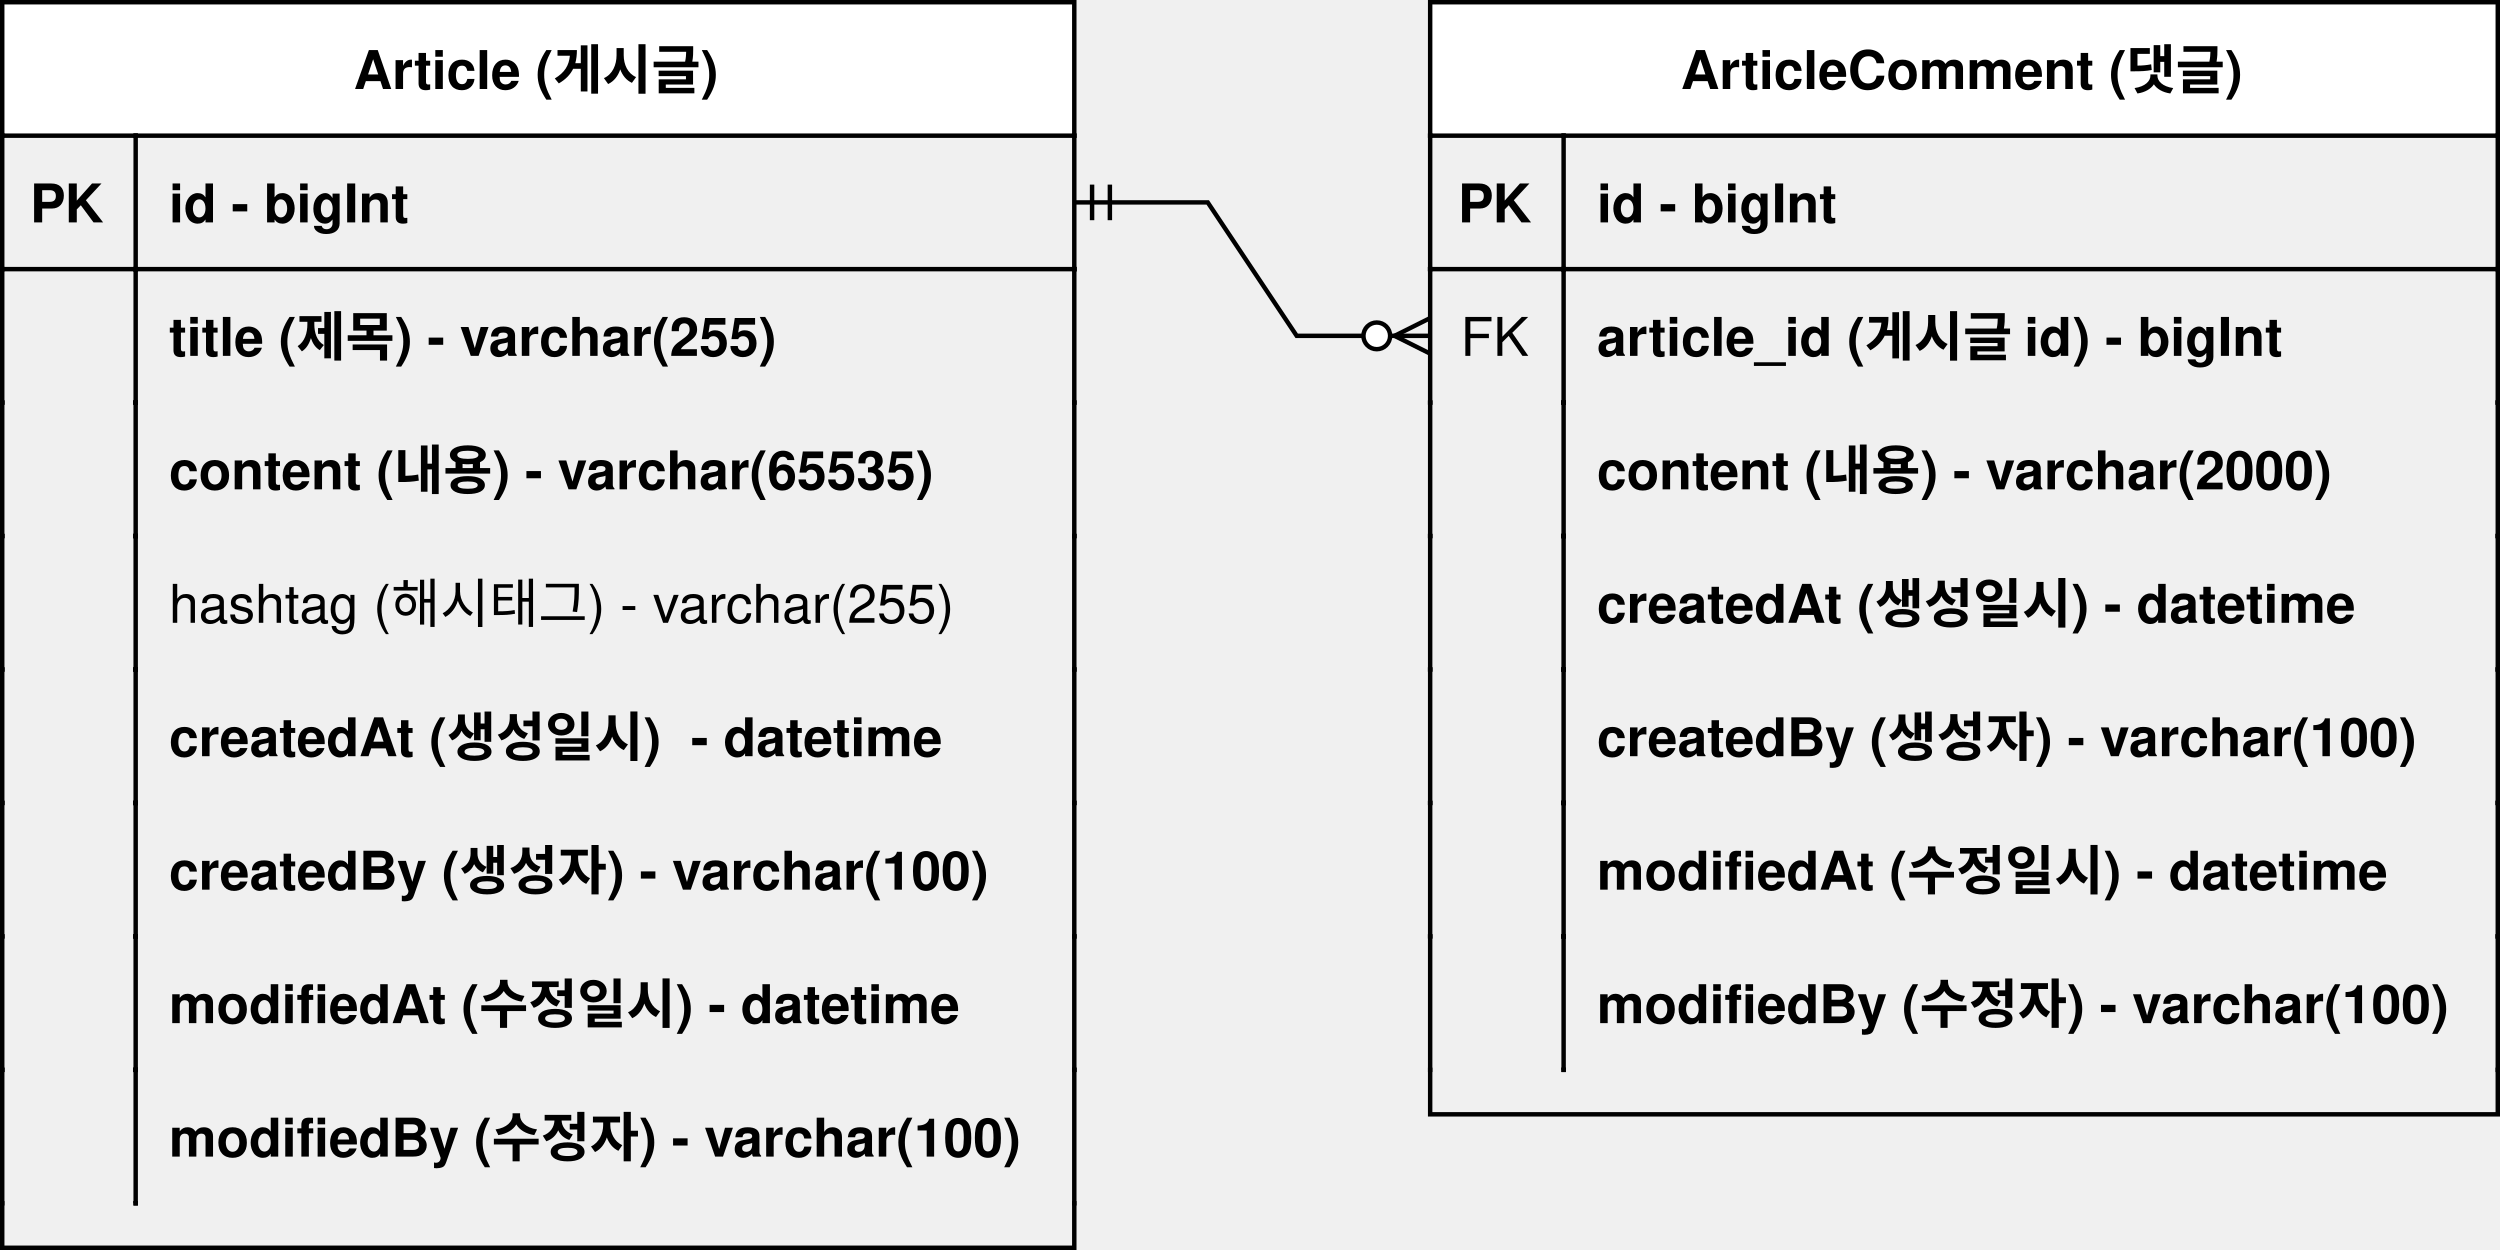
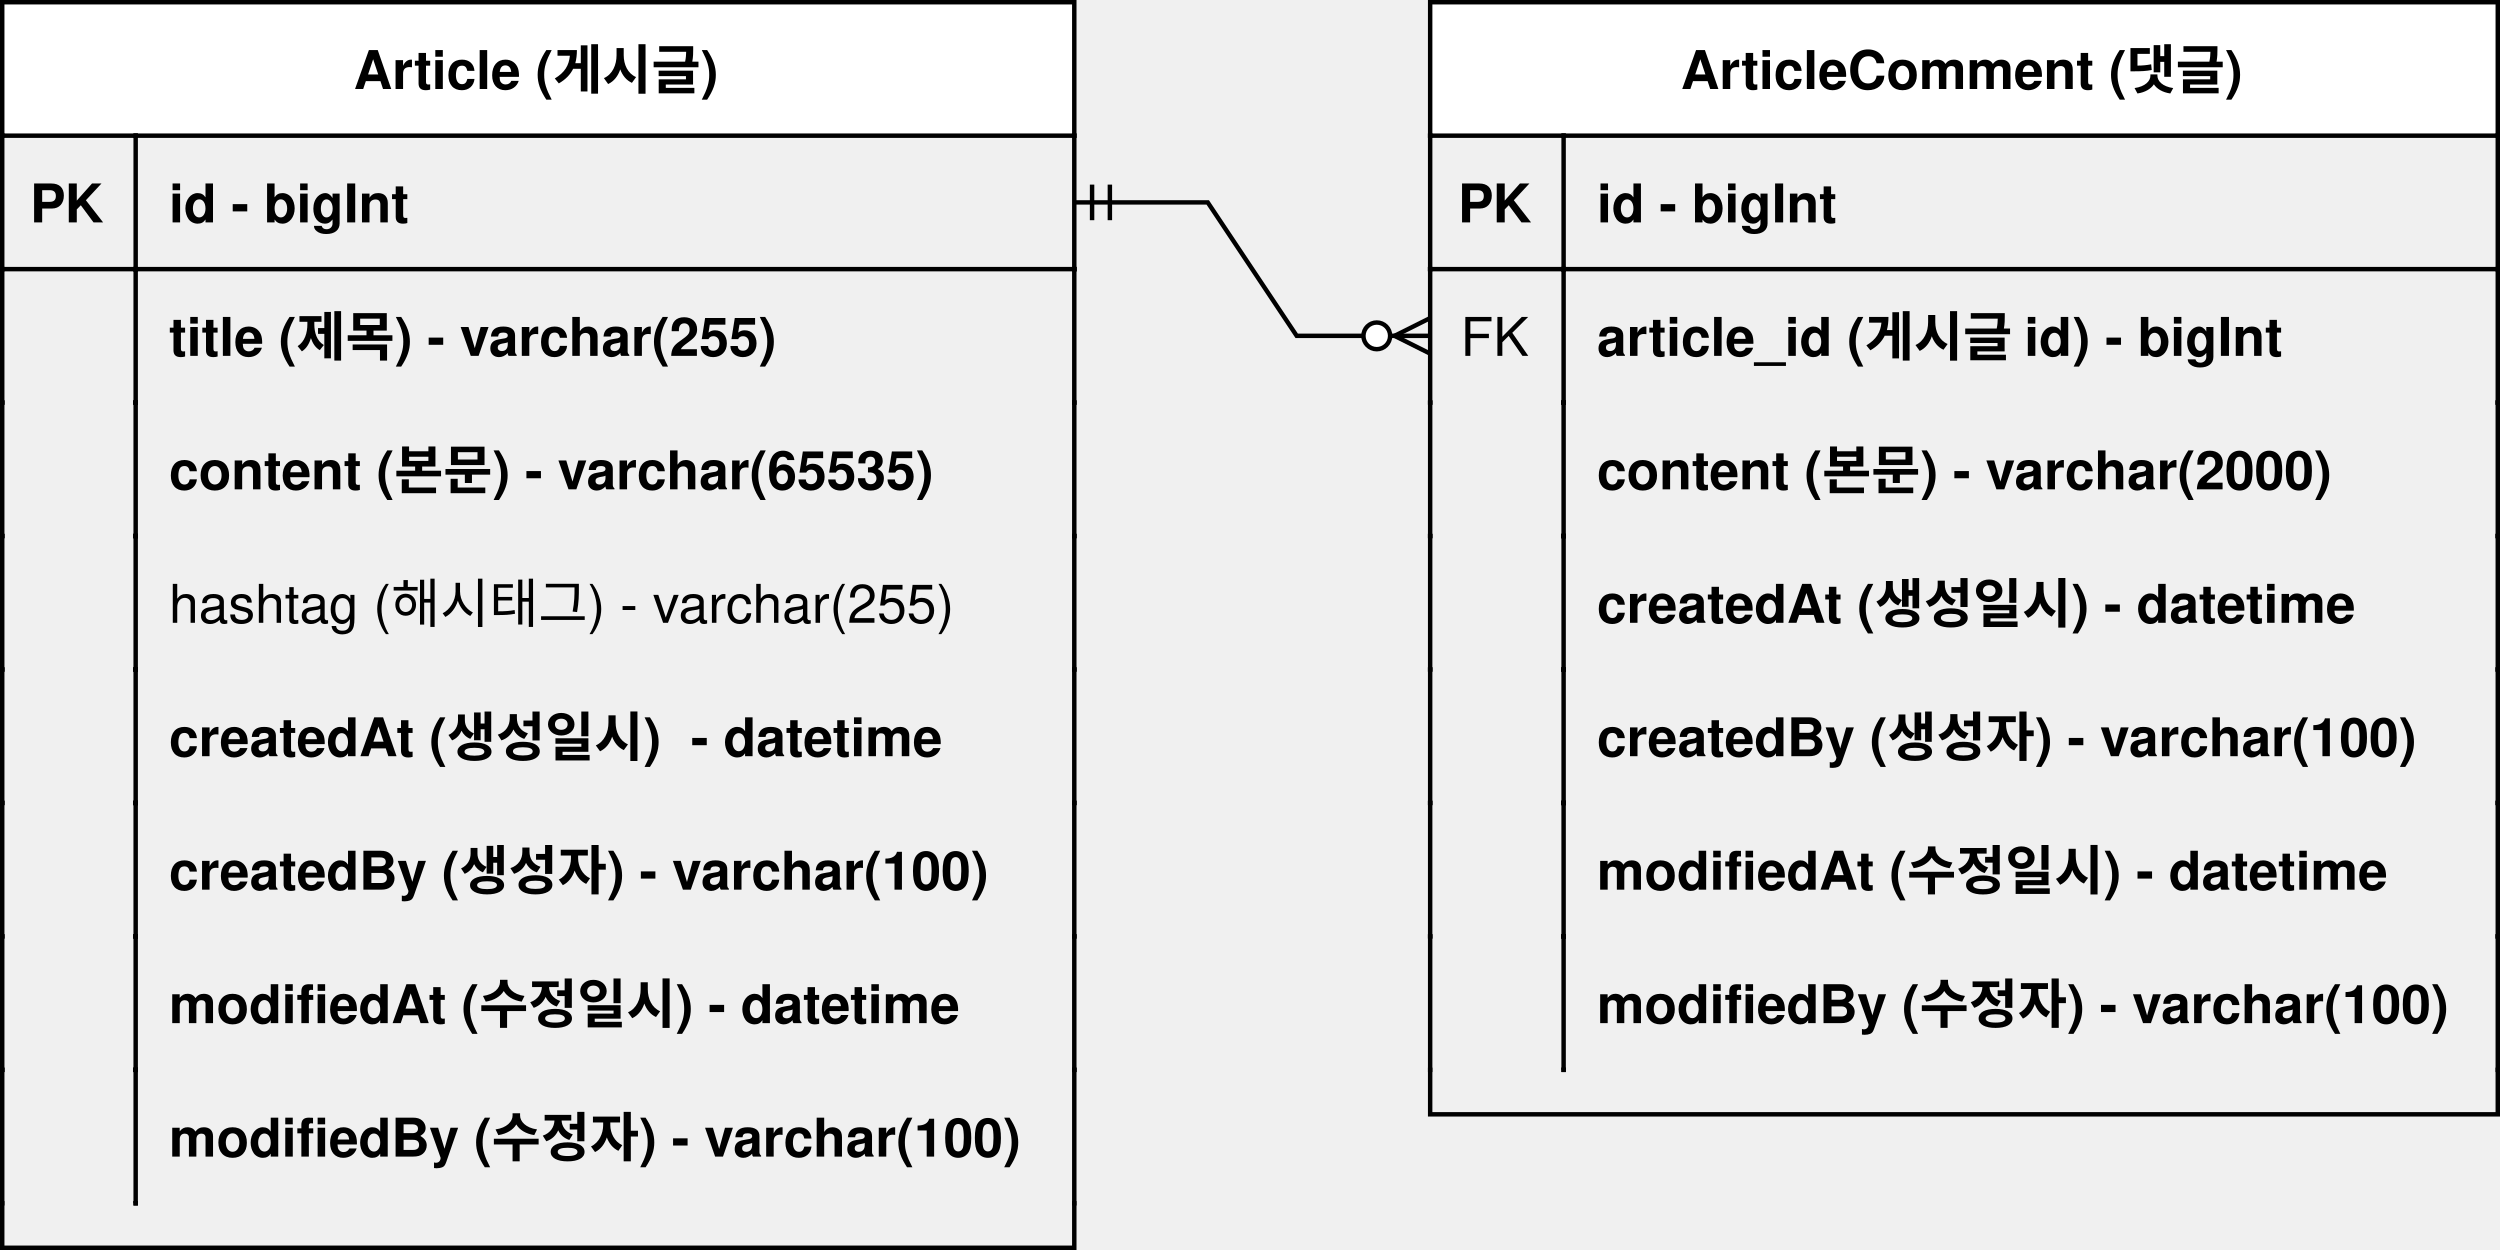
- <svg xmlns="http://www.w3.org/2000/svg" version="1.1" width="562px" height="281px" viewBox="-0.5 -0.5 562 281" content="&lt;mxfile host=&quot;app.diagrams.net&quot; modified=&quot;2022-10-04T12:28:06.583Z&quot; agent=&quot;5.0 (Windows NT 10.0; Win64; x64) AppleWebKit/537.36 (KHTML, like Gecko) Chrome/105.0.0.0 Safari/537.36&quot; etag=&quot;OTD6Hg46dZAND1CW5Bhb&quot; version=&quot;20.4.0&quot; type=&quot;github&quot;&gt;&lt;diagram id=&quot;Bmt-bzARnE1aM9NfYlZS&quot; name=&quot;페이지-1&quot;&gt;7Z1tb5s6FMc/jaXtxSYeW/IykHR3up02dZP28ObKDW5iXcC5jrsm+/TXBjuQGFLoA2ljpFTCB2Njnz/88MGmwI3S9QcKl4tPJEYJcKx4DdwJcBzbcxwgfla8KSznZ9IwpziWmUrDV/wHSaMlrbc4RqudjIyQhOHlrnFGsgzN2I4NUkrudrPdkGS31iWcI83wdQYT3fodx2xRWAPnvLT/hfB8oWq2z0bFnhSqzLIlqwWMyV3F5E6BG1FCWLGVriOUiM5T/VIcd9Gwd3tiFGWszQHf3evk84f0178/w/Xk7r+PF59Xk3eylN8wuZUNHlOGZ7z1jvUGTMcgdEAQgWkEghCMotwSgMB6K9vENqqjePOWYpPBa2EKVwxSJv3pWtzAPcQgzhDlBjtPJwlcrnCevbAscBJfwg25ZaoglQpv8BrFV4U7RV7u2UtemEiKwm944V/lyYjdMMHzjG/PeOeIGkOKVvxcLuGKyRyy4YgytG7sUXvrJy5wRFLE6IZnkQecS1dLaQfS0XelThxPFrqoaGSbEUptzrclbyu74lqG2Tz3gzo9y9qpbpuu1Ge7ll6fu1cdTHiXZJChkNxm8aoqGr5RaWhpyqXUQVaOJqvDerkSF0a4IBT/ESpJpFerGsrTdzhNYMavOBjvmUKS32FyLeAkiUhChNAykiFNayJTTMnyG6RzxKRhSXDG8h7yQ/7jfRZZ733g83ONeNou0/wnslMWkWzFKNe0KANxad0hIa+QkaUsNEE3qnwqHSK2rwljJO0ixOaLV1fnZtft98lxXx5VNe7ooqsIXE0EX/5ulAFvLMMwKXWf3zDELR2WTqvxbG1fb/t3v+P3bxOEd/tNkt+VFziOUfYofzj1/qg4oM3lec/doGNpPVzsnuZnnt2x3vG/azz/yLvsuE5XLCjyhqslnOFsflkcebanCr8vVaybr1K741V6WCWtiutBJv7AhFZMsJ6RCWfHZsJZexH0c3NAMVblPT0QfDOBcK45mWGmhhQRGFv5SCIE4zEYj95KVPyGdLaA9I3j+82DixcCjDqV7D5aPLVkjKNFMNDi6LQYHZsWI6NoEZhJCxXpq3hZhIpEX+XACEHggNAT5BgVwIgczpAqM8583zWaGg3SMY4ath7PHLDRNzZs59jcsDvEH08AHHaDP06eHHqEcQFXCwbnBTkmYORLcsi3FxMQuOo1xjkIgxqWnML4w3p6LZmHEj2sOaCkd5T4R0dJh7DlKaDEMxQlemByRhGvMh4zFbcS6JjkGx7g15IYj0xAWL4clzApkRLz4xlO0WvHySMGJk16Mg8nelB0wEnvOGk7ReP5cNIhrnkKODk3FCd65FLiJNwcwMkUjKz99yG2dWCylQEAaVCQcQBRQZUBIEcEyHZa6tEAohpiCEAqM2WNAojyasXNKYnxDd4ZkARgFKg36n7dgMQZxiGHdWQeRvSY6YCR3jHiHR0jHaKbp4AR11CM6NFLhZHKQETHyDAQaS0h8wiih0rlmqGIpGl12gYXkjusGKqqxNtbw1Mbj6q5dTh+N9m8xiVDQ4C03YPJ49YMFVdv45NJ7aKhjmR83IOJHiA99VVDhsZIHT1GOqwbaqGLQw8cT6qTVsX1IBRV5UCGZx2y3kOG2qVDfZLB1SOfF8cmQ4tB6xPNy3INDYS6eiAUFqONf3JaHPpIQV62Gsa+DqQ84wC2SUHm8WQIgb4AntQuLuqVJ2aFQF1DQ6CuHgLturzIscwOfTZJxzxydFiQOJDjuchRv76oT3SoykxBx8hMdHj6iPMBk8KHORj3yMg4jHj6mHbASP8YqV1b1CtGOgxETwAjhewNxIg+0Bwmgz+pgswjyPAxtZdAkLbTN56PIGZ9T80z9INqnj43ZpgN/hiOPOAra6fJkeEzay+AI/WrinrliFlfWvMM/dSaGvEO08Efj5AHfHLtJBHitwhioHiOVJ/zbsVsc4USyDDJpuWewjMFQ2xHUIalibz8URaPxT/z4Mnp1R9EyTfyCWYbRZ5yXwqz+HMuJSpajBR90BqzH6owvv1T2N/7MjVZV7JNFJ74mdLNj2qicpRIloflKXVc0XzR5kZJSdOK3NIZOgSOIh9T/GvK12J20Hbud1UvWyPN/fF794wPiPKLgHBF7mp2mJpG7O0JsWipPKoUoVaQt1eQs19Q0RVaQfermSfL/7VSZC//Y407/R8=&lt;/diagram&gt;&lt;/mxfile&gt;" resource="https://app.diagrams.net/#Hcheesecup%2Fproject-board%2Ffeature%252F%25238-doamin%2Fdocument%2Fproject-board-erd.svg">
+ <svg xmlns="http://www.w3.org/2000/svg" version="1.1" width="562px" height="281px" viewBox="-0.5 -0.5 562 281" content="&lt;mxfile host=&quot;app.diagrams.net&quot; modified=&quot;2022-10-04T12:39:04.506Z&quot; agent=&quot;5.0 (Windows NT 10.0; Win64; x64) AppleWebKit/537.36 (KHTML, like Gecko) Chrome/105.0.0.0 Safari/537.36&quot; etag=&quot;39ZF4ZVl7xzUwRBrYr6W&quot; version=&quot;20.4.0&quot; type=&quot;github&quot;&gt;&lt;diagram id=&quot;Bmt-bzARnE1aM9NfYlZS&quot; name=&quot;페이지-1&quot;&gt;7Z1bb6M4FMc/jaXpw4y4tsljIOnsaDvqqDPSXF5WbnATawFnHbdN+unXBjuQGFLohbQxUirhg7Gxzx9++GBT4IbJ6jOFi/lXEqEYOFa0Au4YOI7tOQ4QPyta55azU2mYURzJTIXhO35A0mhJ6y2O0HIrIyMkZnixbZySNEVTtmWDlJL77Ww3JN6udQFnSDN8n8JYt/7EEZvn1oFzVtj/Qng2VzXbp8N8TwJVZtmS5RxG5L5kcifADSkhLN9KViGKReepfsmPO6/ZuzkxilLW5ICf7nV8+Tn58+/vYDW+/+/L+eVy/FGWcgfjW9ngEWV4ylvvWB/AZAQCBwxCMAnBIADDMLMMwMA6kW1ia9VRvHkLscngtTAFSwYpk/50LW7gHmIQp4hyg52l4xguljjLnlvmOI4u4JrcMlWQSgU3eIWiq9ydIi/37AUvTCRF4Te88O/yZMRuGONZyrenvHNEjQFFS34uF3DJZA7ZcEQZWtX2qL3xExc4IglidM2zyAPOpKultAfS0feFThxPFjovaWSTEUptzjYlbyq74lqG6Szzgzo9y9qqbpMu1We7ll6fu1MdjHmXpJChgNym0bIsGr5RamhhyqTUQlaOJqv9erkSF0YwJxQ/CJXE0qtlDWXpe5zEMOVXHIx2TAHJ7jCZFnAchyQmQmgpSZGmNZEpomTxA9IZYtKwIDhlWQ/5Af/xPgutTz7w+bmGPG0Xaf4T2SkLSbpklGtalIG4tO6RkFfAyEIWGqMbVT6VDhHb14QxkrQRYv3Fq6tzve32x+S4K4+yGrd00VYEriaCb3/XyoA3lmEYF7rPbhjilg4Lp1V4trKvN/272/G7twnCu/0mzu7KcxxFKH2WP5xqf5Qc0OTyfORu0LK0Di52T/Mzz+5YH/nfNZ594V12WKcrFuR5g+UCTnE6u8iPPN1Rhd+VKlb1V6nd8irdr5JGxXUgE79nQiMmWK/IhNNDM+G0uQi6uTmgCKvyXh4IvplAONOczDBTQ4oQjKxsJBGA0QiMhicSFXeQTueQfnB8v35w8UaAUaWS7UeLl5aMcbQY9LQ4OC2Gh6bF0ChaDMykhYr0lbwsQkWirzJgBCBwRdBJACPkGycgdDhDysw49X3XaGrUSMc4ath6PLPHRtfYsJ1Dc8NuEX88AnDYNf44enLoEcY5XM4ZnOXkGIOhDwKv9PZiDAaueo1xVs2SYxh/WC+vJfNQooc1e5R0jhL/4ChpEbY8BpR4hqJED0xOKeJVRiOm4lYCHeNswwP8WuIbPBkUL8clTAqkRPx4hhP03nHyjIFJnZ7Mw4keFO1x0jlOmk7ReD2ctIhrHgNOzgzFiR65lDgJ1ntwMgFDa/d9iG3tmWxlAEBqFGQcQFRQpQfIAQGymZZ6MICohhgCkNJMWaMAorxacnNCInyDtwYkAzAcqDfqftWAxOnHIft1ZB5G9Jhpj5HOMeIdHCMtopvHgBHXUIzo0UuFkdJARMdIPxBpLCHzCKKHSuWaoZAkSWnaxoALye1XDJVV4u2s4amMR1XcOhy/nWze45KhPkDa7MHkeWuG8qu39smkctFQSzI+78FED5Ae+6ohQ2Okjh4j7dcNNdDFvgeOF9VJo+I6EIqqsifDqw5ZHyFD5dKhLsng6pHP80OTocGg9YXmZbmGBkJdPRAK89HGPxkt9n2kICtbDWPfB1JecQBbpyDzeNKHQN8ATyoXF3XKE7NCoK6hIVBXD4G2XV7kWGaHPuukYx45WixI7MnxWuSoXl/UJTpUZaagY2gmOjx9xPmESeH9HIxHZGQcRjx9TNtjpHuMVK4t6hQjLQaiR4CRXPYGYkQfaPaTwV9UQeYRpP+Y2lsgSNPpG69HELO+p+YZ+kE1T58b088Gfw5HnvCVtePkSP+ZtTfAkepVRZ1yxKwvrXmGfmpNjXj76eDPR8gTPrl2lAjxGwQxUDRDqs95t2K2vkIxZJikk2JP7pmcIbYjKMOSWF7+KI1G4p958OTk6gFR8oN8helakafYl8A0usykREWLkaIPWmH2SxXGt38L+ydfpsarUraxwhM/U7r+VU6UjhLJ4rAspY7Lmy/aXCspaVqSWzpF+8CR52OKf3X5GswO2sz9LutlY6SZP+62z3iPKL8JCJfkrmaHqWnE3o4Q85bKowoRagV5OwU5uwXlXaEV9LiaebL4Xyt59uI/1riT/wE=&lt;/diagram&gt;&lt;/mxfile&gt;" resource="https://app.diagrams.net/#Hcheesecup%2Fproject-board%2Ffeature%252F%25238-doamin%2Fdocument%2Fproject-board-erd.svg">
  <defs>
    <clipPath id="mx-clip-0-30-30-30-0">
      <rect x="0" y="30" width="30" height="30" />
    </clipPath>
    <clipPath id="mx-clip-36-30-205-30-0">
      <rect x="36" y="30" width="205" height="30" />
    </clipPath>
    <clipPath id="mx-clip-36-60-205-30-0">
      <rect x="36" y="60" width="205" height="30" />
    </clipPath>
    <clipPath id="mx-clip-36-90-205-30-0">
      <rect x="36" y="90" width="205" height="30" />
    </clipPath>
    <clipPath id="mx-clip-36-120-205-30-0">
      <rect x="36" y="120" width="205" height="30" />
    </clipPath>
    <clipPath id="mx-clip-36-150-205-30-0">
      <rect x="36" y="150" width="205" height="30" />
    </clipPath>
    <clipPath id="mx-clip-36-180-205-30-0">
      <rect x="36" y="180" width="205" height="30" />
    </clipPath>
    <clipPath id="mx-clip-36-210-205-30-0">
      <rect x="36" y="210" width="205" height="30" />
    </clipPath>
    <clipPath id="mx-clip-36-240-205-30-0">
      <rect x="36" y="240" width="205" height="30" />
    </clipPath>
    <clipPath id="mx-clip-321-30-30-30-0">
      <rect x="321" y="30" width="30" height="30" />
    </clipPath>
    <clipPath id="mx-clip-357-30-204-30-0">
      <rect x="357" y="30" width="204" height="30" />
    </clipPath>
    <clipPath id="mx-clip-321-60-30-30-0">
      <rect x="321" y="60" width="30" height="30" />
    </clipPath>
    <clipPath id="mx-clip-357-60-204-30-0">
      <rect x="357" y="60" width="204" height="30" />
    </clipPath>
    <clipPath id="mx-clip-357-90-204-30-0">
      <rect x="357" y="90" width="204" height="30" />
    </clipPath>
    <clipPath id="mx-clip-357-120-204-30-0">
      <rect x="357" y="120" width="204" height="30" />
    </clipPath>
    <clipPath id="mx-clip-357-150-204-30-0">
      <rect x="357" y="150" width="204" height="30" />
    </clipPath>
    <clipPath id="mx-clip-357-180-204-30-0">
      <rect x="357" y="180" width="204" height="30" />
    </clipPath>
    <clipPath id="mx-clip-357-210-204-30-0">
      <rect x="357" y="210" width="204" height="30" />
    </clipPath>
  </defs>
  <g>
    <path d="M 0 30 L 0 0 L 241 0 L 241 30" fill="rgb(255, 255, 255)" stroke="rgb(0, 0, 0)" stroke-miterlimit="10" pointer-events="all" />
    <path d="M 0 30 L 0 280 L 241 280 L 241 30" fill="none" stroke="rgb(0, 0, 0)" stroke-miterlimit="10" pointer-events="none" />
    <path d="M 0 30 L 241 30" fill="none" stroke="rgb(0, 0, 0)" stroke-miterlimit="10" pointer-events="none" />
    <path d="M 30 30 L 30 60 L 30 90 L 30 120 L 30 150 L 30 180 L 30 210 L 30 240 L 30 270" fill="none" stroke="rgb(0, 0, 0)" stroke-miterlimit="10" pointer-events="none" />
    <g fill="rgb(0, 0, 0)" font-family="Helvetica" font-weight="bold" pointer-events="none" text-anchor="middle" font-size="12px">
      <text x="120" y="19.5">Article (게시글)</text>
    </g>
    <path d="M 0 30 M 241 30 M 241 60 L 0 60" fill="none" stroke="rgb(0, 0, 0)" stroke-linecap="square" stroke-miterlimit="10" pointer-events="none" />
    <path d="M 0 30 M 30 30 M 30 60 M 0 60" fill="none" stroke="rgb(0, 0, 0)" stroke-linecap="square" stroke-miterlimit="10" pointer-events="none" />
    <g fill="rgb(0, 0, 0)" font-family="Helvetica" font-weight="bold" pointer-events="none" clip-path="url(#mx-clip-0-30-30-30-0)" text-anchor="middle" font-size="12px">
      <text x="14.5" y="49.5">PK</text>
    </g>
    <path d="M 30 30 M 241 30 M 241 60 M 30 60" fill="none" stroke="rgb(0, 0, 0)" stroke-linecap="square" stroke-miterlimit="10" pointer-events="none" />
    <g fill="rgb(0, 0, 0)" font-family="Helvetica" font-weight="bold" text-decoration="underline" pointer-events="none" clip-path="url(#mx-clip-36-30-205-30-0)" font-size="12px">
      <text x="37.5" y="49.5">id - bigInt</text>
    </g>
    <path d="M 0 60 M 30 60 M 30 90 M 0 90" fill="none" stroke="rgb(0, 0, 0)" stroke-linecap="square" stroke-miterlimit="10" pointer-events="none" />
    <path d="M 30 60 M 241 60 M 241 90 M 30 90" fill="none" stroke="rgb(0, 0, 0)" stroke-linecap="square" stroke-miterlimit="10" pointer-events="none" />
    <g fill="rgb(0, 0, 0)" font-family="Helvetica" font-weight="bold" pointer-events="none" clip-path="url(#mx-clip-36-60-205-30-0)" font-size="12px">
      <text x="37.5" y="79.5">title (제목) - varchar(255)</text>
    </g>
    <path d="M 0 90 M 30 90 M 30 120 M 0 120" fill="none" stroke="rgb(0, 0, 0)" stroke-linecap="square" stroke-miterlimit="10" pointer-events="none" />
    <path d="M 30 90 M 241 90 M 241 120 M 30 120" fill="none" stroke="rgb(0, 0, 0)" stroke-linecap="square" stroke-miterlimit="10" pointer-events="none" />
    <g fill="rgb(0, 0, 0)" font-family="Helvetica" font-weight="bold" pointer-events="none" clip-path="url(#mx-clip-36-90-205-30-0)" font-size="12px">
-       <text x="37.5" y="109.5">content (내용) - varchar(65535)</text>
+       <text x="37.5" y="109.5">content (본문) - varchar(65535)</text>
    </g>
    <path d="M 0 120 M 30 120 M 30 150 M 0 150" fill="none" stroke="rgb(0, 0, 0)" stroke-linecap="square" stroke-miterlimit="10" pointer-events="none" />
    <path d="M 30 120 M 241 120 M 241 150 M 30 150" fill="none" stroke="rgb(0, 0, 0)" stroke-linecap="square" stroke-miterlimit="10" pointer-events="none" />
    <g fill="rgb(0, 0, 0)" font-family="Helvetica" pointer-events="none" clip-path="url(#mx-clip-36-120-205-30-0)" font-size="12px">
      <text x="37.5" y="139.5">hashtag (해시태그) - varchar(255)</text>
    </g>
    <path d="M 0 150 M 30 150 M 30 180 M 0 180" fill="none" stroke="rgb(0, 0, 0)" stroke-linecap="square" stroke-miterlimit="10" pointer-events="none" />
    <path d="M 30 150 M 241 150 M 241 180 M 30 180" fill="none" stroke="rgb(0, 0, 0)" stroke-linecap="square" stroke-miterlimit="10" pointer-events="none" />
    <g fill="rgb(0, 0, 0)" font-family="Helvetica" font-weight="bold" pointer-events="none" clip-path="url(#mx-clip-36-150-205-30-0)" font-size="12px">
      <text x="37.5" y="169.5">createdAt (생성일시)  - datetime</text>
    </g>
    <path d="M 0 180 M 30 180 M 30 210 M 0 210" fill="none" stroke="rgb(0, 0, 0)" stroke-linecap="square" stroke-miterlimit="10" pointer-events="none" />
    <path d="M 30 180 M 241 180 M 241 210 M 30 210" fill="none" stroke="rgb(0, 0, 0)" stroke-linecap="square" stroke-miterlimit="10" pointer-events="none" />
    <g fill="rgb(0, 0, 0)" font-family="Helvetica" font-weight="bold" pointer-events="none" clip-path="url(#mx-clip-36-180-205-30-0)" font-size="12px">
      <text x="37.5" y="199.5">createdBy (생성자) - varchar(100)</text>
    </g>
    <path d="M 0 210 M 30 210 M 30 240 M 0 240" fill="none" stroke="rgb(0, 0, 0)" stroke-linecap="square" stroke-miterlimit="10" pointer-events="none" />
    <path d="M 30 210 M 241 210 M 241 240 M 30 240" fill="none" stroke="rgb(0, 0, 0)" stroke-linecap="square" stroke-miterlimit="10" pointer-events="none" />
    <g fill="rgb(0, 0, 0)" font-family="Helvetica" font-weight="bold" pointer-events="none" clip-path="url(#mx-clip-36-210-205-30-0)" font-size="12px">
      <text x="37.5" y="229.5">modifiedAt (수정일시) - datetime</text>
    </g>
    <path d="M 0 240 M 30 240 M 30 270 M 0 270" fill="none" stroke="rgb(0, 0, 0)" stroke-linecap="square" stroke-miterlimit="10" pointer-events="none" />
    <path d="M 30 240 M 241 240 M 241 270 M 30 270" fill="none" stroke="rgb(0, 0, 0)" stroke-linecap="square" stroke-miterlimit="10" pointer-events="none" />
    <g fill="rgb(0, 0, 0)" font-family="Helvetica" font-weight="bold" pointer-events="none" clip-path="url(#mx-clip-36-240-205-30-0)" font-size="12px">
      <text x="37.5" y="259.5">modifiedBy (수정자) - varchar(100)</text>
    </g>
    <path d="M 321 30 L 321 0 L 561 0 L 561 30" fill="rgb(255, 255, 255)" stroke="rgb(0, 0, 0)" stroke-miterlimit="10" pointer-events="none" />
    <path d="M 321 30 L 321 250 L 561 250 L 561 30" fill="none" stroke="rgb(0, 0, 0)" stroke-miterlimit="10" pointer-events="none" />
    <path d="M 321 30 L 561 30" fill="none" stroke="rgb(0, 0, 0)" stroke-miterlimit="10" pointer-events="none" />
    <path d="M 351 30 L 351 60 L 351 90 L 351 120 L 351 150 L 351 180 L 351 210 L 351 240" fill="none" stroke="rgb(0, 0, 0)" stroke-miterlimit="10" pointer-events="none" />
    <g fill="rgb(0, 0, 0)" font-family="Helvetica" font-weight="bold" pointer-events="none" text-anchor="middle" font-size="12px">
      <text x="440.5" y="19.5">ArticleComment (댓글)</text>
    </g>
    <path d="M 321 30 M 561 30 M 561 60 L 321 60" fill="none" stroke="rgb(0, 0, 0)" stroke-linecap="square" stroke-miterlimit="10" pointer-events="none" />
    <path d="M 321 30 M 351 30 M 351 60 M 321 60" fill="none" stroke="rgb(0, 0, 0)" stroke-linecap="square" stroke-miterlimit="10" pointer-events="none" />
    <g fill="rgb(0, 0, 0)" font-family="Helvetica" font-weight="bold" pointer-events="none" clip-path="url(#mx-clip-321-30-30-30-0)" text-anchor="middle" font-size="12px">
      <text x="335.5" y="49.5">PK</text>
    </g>
    <path d="M 351 30 M 561 30 M 561 60 M 351 60" fill="none" stroke="rgb(0, 0, 0)" stroke-linecap="square" stroke-miterlimit="10" pointer-events="none" />
    <g fill="rgb(0, 0, 0)" font-family="Helvetica" font-weight="bold" text-decoration="underline" pointer-events="none" clip-path="url(#mx-clip-357-30-204-30-0)" font-size="12px">
      <text x="358.5" y="49.5">id - bigInt</text>
    </g>
    <path d="M 321 60 M 351 60 M 351 90 M 321 90" fill="none" stroke="rgb(0, 0, 0)" stroke-linecap="square" stroke-miterlimit="10" pointer-events="none" />
    <g fill="rgb(0, 0, 0)" font-family="Helvetica" pointer-events="none" clip-path="url(#mx-clip-321-60-30-30-0)" text-anchor="middle" font-size="12px">
      <text x="335.5" y="79.5">FK</text>
    </g>
    <path d="M 351 60 M 561 60 M 561 90 M 351 90" fill="none" stroke="rgb(0, 0, 0)" stroke-linecap="square" stroke-miterlimit="10" pointer-events="none" />
    <g fill="rgb(0, 0, 0)" font-family="Helvetica" font-weight="bold" pointer-events="none" clip-path="url(#mx-clip-357-60-204-30-0)" font-size="12px">
      <text x="358.5" y="79.5">article_id (게시글 id) - bigInt</text>
    </g>
    <path d="M 321 90 M 351 90 M 351 120 M 321 120" fill="none" stroke="rgb(0, 0, 0)" stroke-linecap="square" stroke-miterlimit="10" pointer-events="none" />
    <path d="M 351 90 M 561 90 M 561 120 M 351 120" fill="none" stroke="rgb(0, 0, 0)" stroke-linecap="square" stroke-miterlimit="10" pointer-events="none" />
    <g fill="rgb(0, 0, 0)" font-family="Helvetica" font-weight="bold" pointer-events="none" clip-path="url(#mx-clip-357-90-204-30-0)" font-size="12px">
-       <text x="358.5" y="109.5">content (내용) - varchar(2000)</text>
+       <text x="358.5" y="109.5">content (본문) - varchar(2000)</text>
    </g>
    <path d="M 321 120 M 351 120 M 351 150 M 321 150" fill="none" stroke="rgb(0, 0, 0)" stroke-linecap="square" stroke-miterlimit="10" pointer-events="none" />
    <path d="M 351 120 M 561 120 M 561 150 M 351 150" fill="none" stroke="rgb(0, 0, 0)" stroke-linecap="square" stroke-miterlimit="10" pointer-events="none" />
    <g fill="rgb(0, 0, 0)" font-family="Helvetica" font-weight="bold" pointer-events="none" clip-path="url(#mx-clip-357-120-204-30-0)" font-size="12px">
      <text x="358.5" y="139.5">createdAt (생성일시) - datetime</text>
    </g>
    <path d="M 321 150 M 351 150 M 351 180 M 321 180" fill="none" stroke="rgb(0, 0, 0)" stroke-linecap="square" stroke-miterlimit="10" pointer-events="none" />
    <path d="M 351 150 M 561 150 M 561 180 M 351 180" fill="none" stroke="rgb(0, 0, 0)" stroke-linecap="square" stroke-miterlimit="10" pointer-events="none" />
    <g fill="rgb(0, 0, 0)" font-family="Helvetica" font-weight="bold" pointer-events="none" clip-path="url(#mx-clip-357-150-204-30-0)" font-size="12px">
      <text x="358.5" y="169.5">createdBy (생성자) - varchar(100)</text>
    </g>
    <path d="M 321 180 M 351 180 M 351 210 M 321 210" fill="none" stroke="rgb(0, 0, 0)" stroke-linecap="square" stroke-miterlimit="10" pointer-events="none" />
    <path d="M 351 180 M 561 180 M 561 210 M 351 210" fill="none" stroke="rgb(0, 0, 0)" stroke-linecap="square" stroke-miterlimit="10" pointer-events="none" />
    <g fill="rgb(0, 0, 0)" font-family="Helvetica" font-weight="bold" pointer-events="none" clip-path="url(#mx-clip-357-180-204-30-0)" font-size="12px">
      <text x="358.5" y="199.5">modifiedAt (수정일시) - datetime</text>
    </g>
    <path d="M 321 210 M 351 210 M 351 240 M 321 240" fill="none" stroke="rgb(0, 0, 0)" stroke-linecap="square" stroke-miterlimit="10" pointer-events="none" />
    <path d="M 351 210 M 561 210 M 561 240 M 351 240" fill="none" stroke="rgb(0, 0, 0)" stroke-linecap="square" stroke-miterlimit="10" pointer-events="none" />
    <g fill="rgb(0, 0, 0)" font-family="Helvetica" font-weight="bold" pointer-events="none" clip-path="url(#mx-clip-357-210-204-30-0)" font-size="12px">
      <text x="358.5" y="229.5">modifiedBy (수정자) - varchar(100)</text>
    </g>
    <path d="M 241 45 L 271 45 L 291 75 L 321 75" fill="none" stroke="rgb(0, 0, 0)" stroke-miterlimit="10" pointer-events="none" />
    <path d="M 245 41 L 245 49 M 249 41 L 249 49" fill="none" stroke="rgb(0, 0, 0)" stroke-miterlimit="10" pointer-events="none" />
    <ellipse cx="309" cy="75" rx="3" ry="3" fill="#ffffff" stroke="rgb(0, 0, 0)" pointer-events="none" />
    <path d="M 321 71 L 313 75 L 321 79" fill="none" stroke="rgb(0, 0, 0)" stroke-miterlimit="10" pointer-events="none" />
  </g>
</svg>
